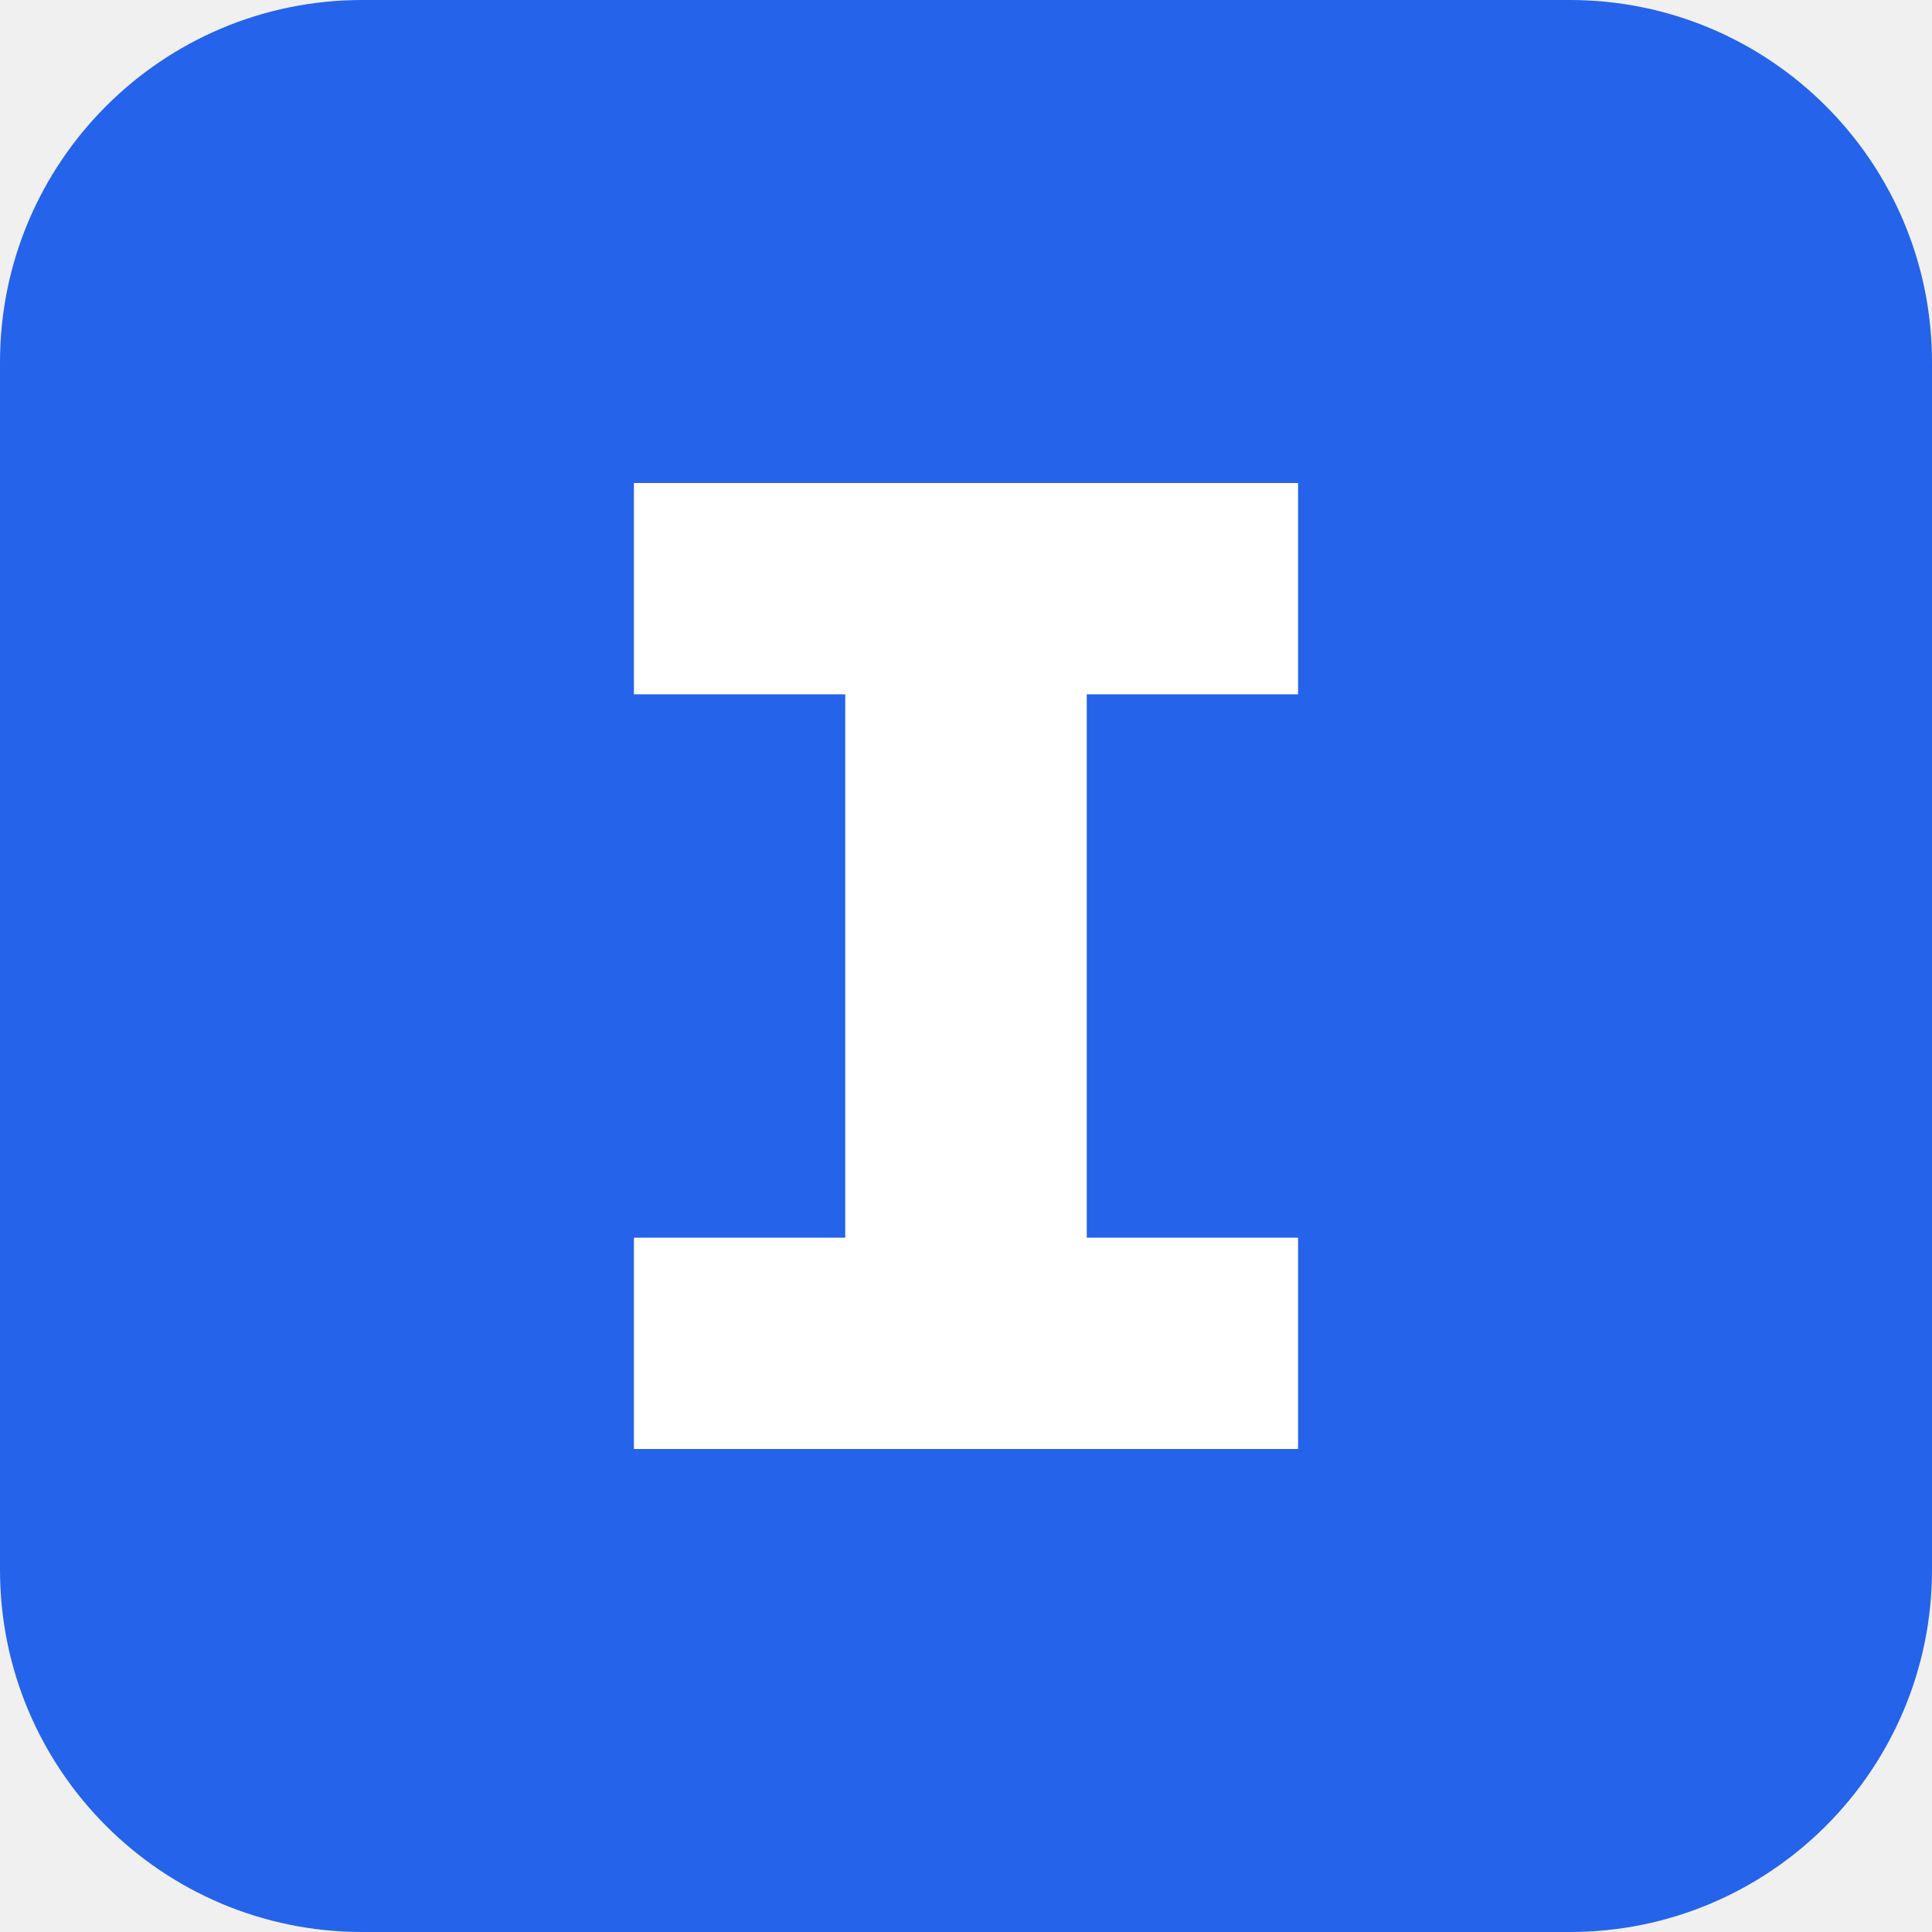
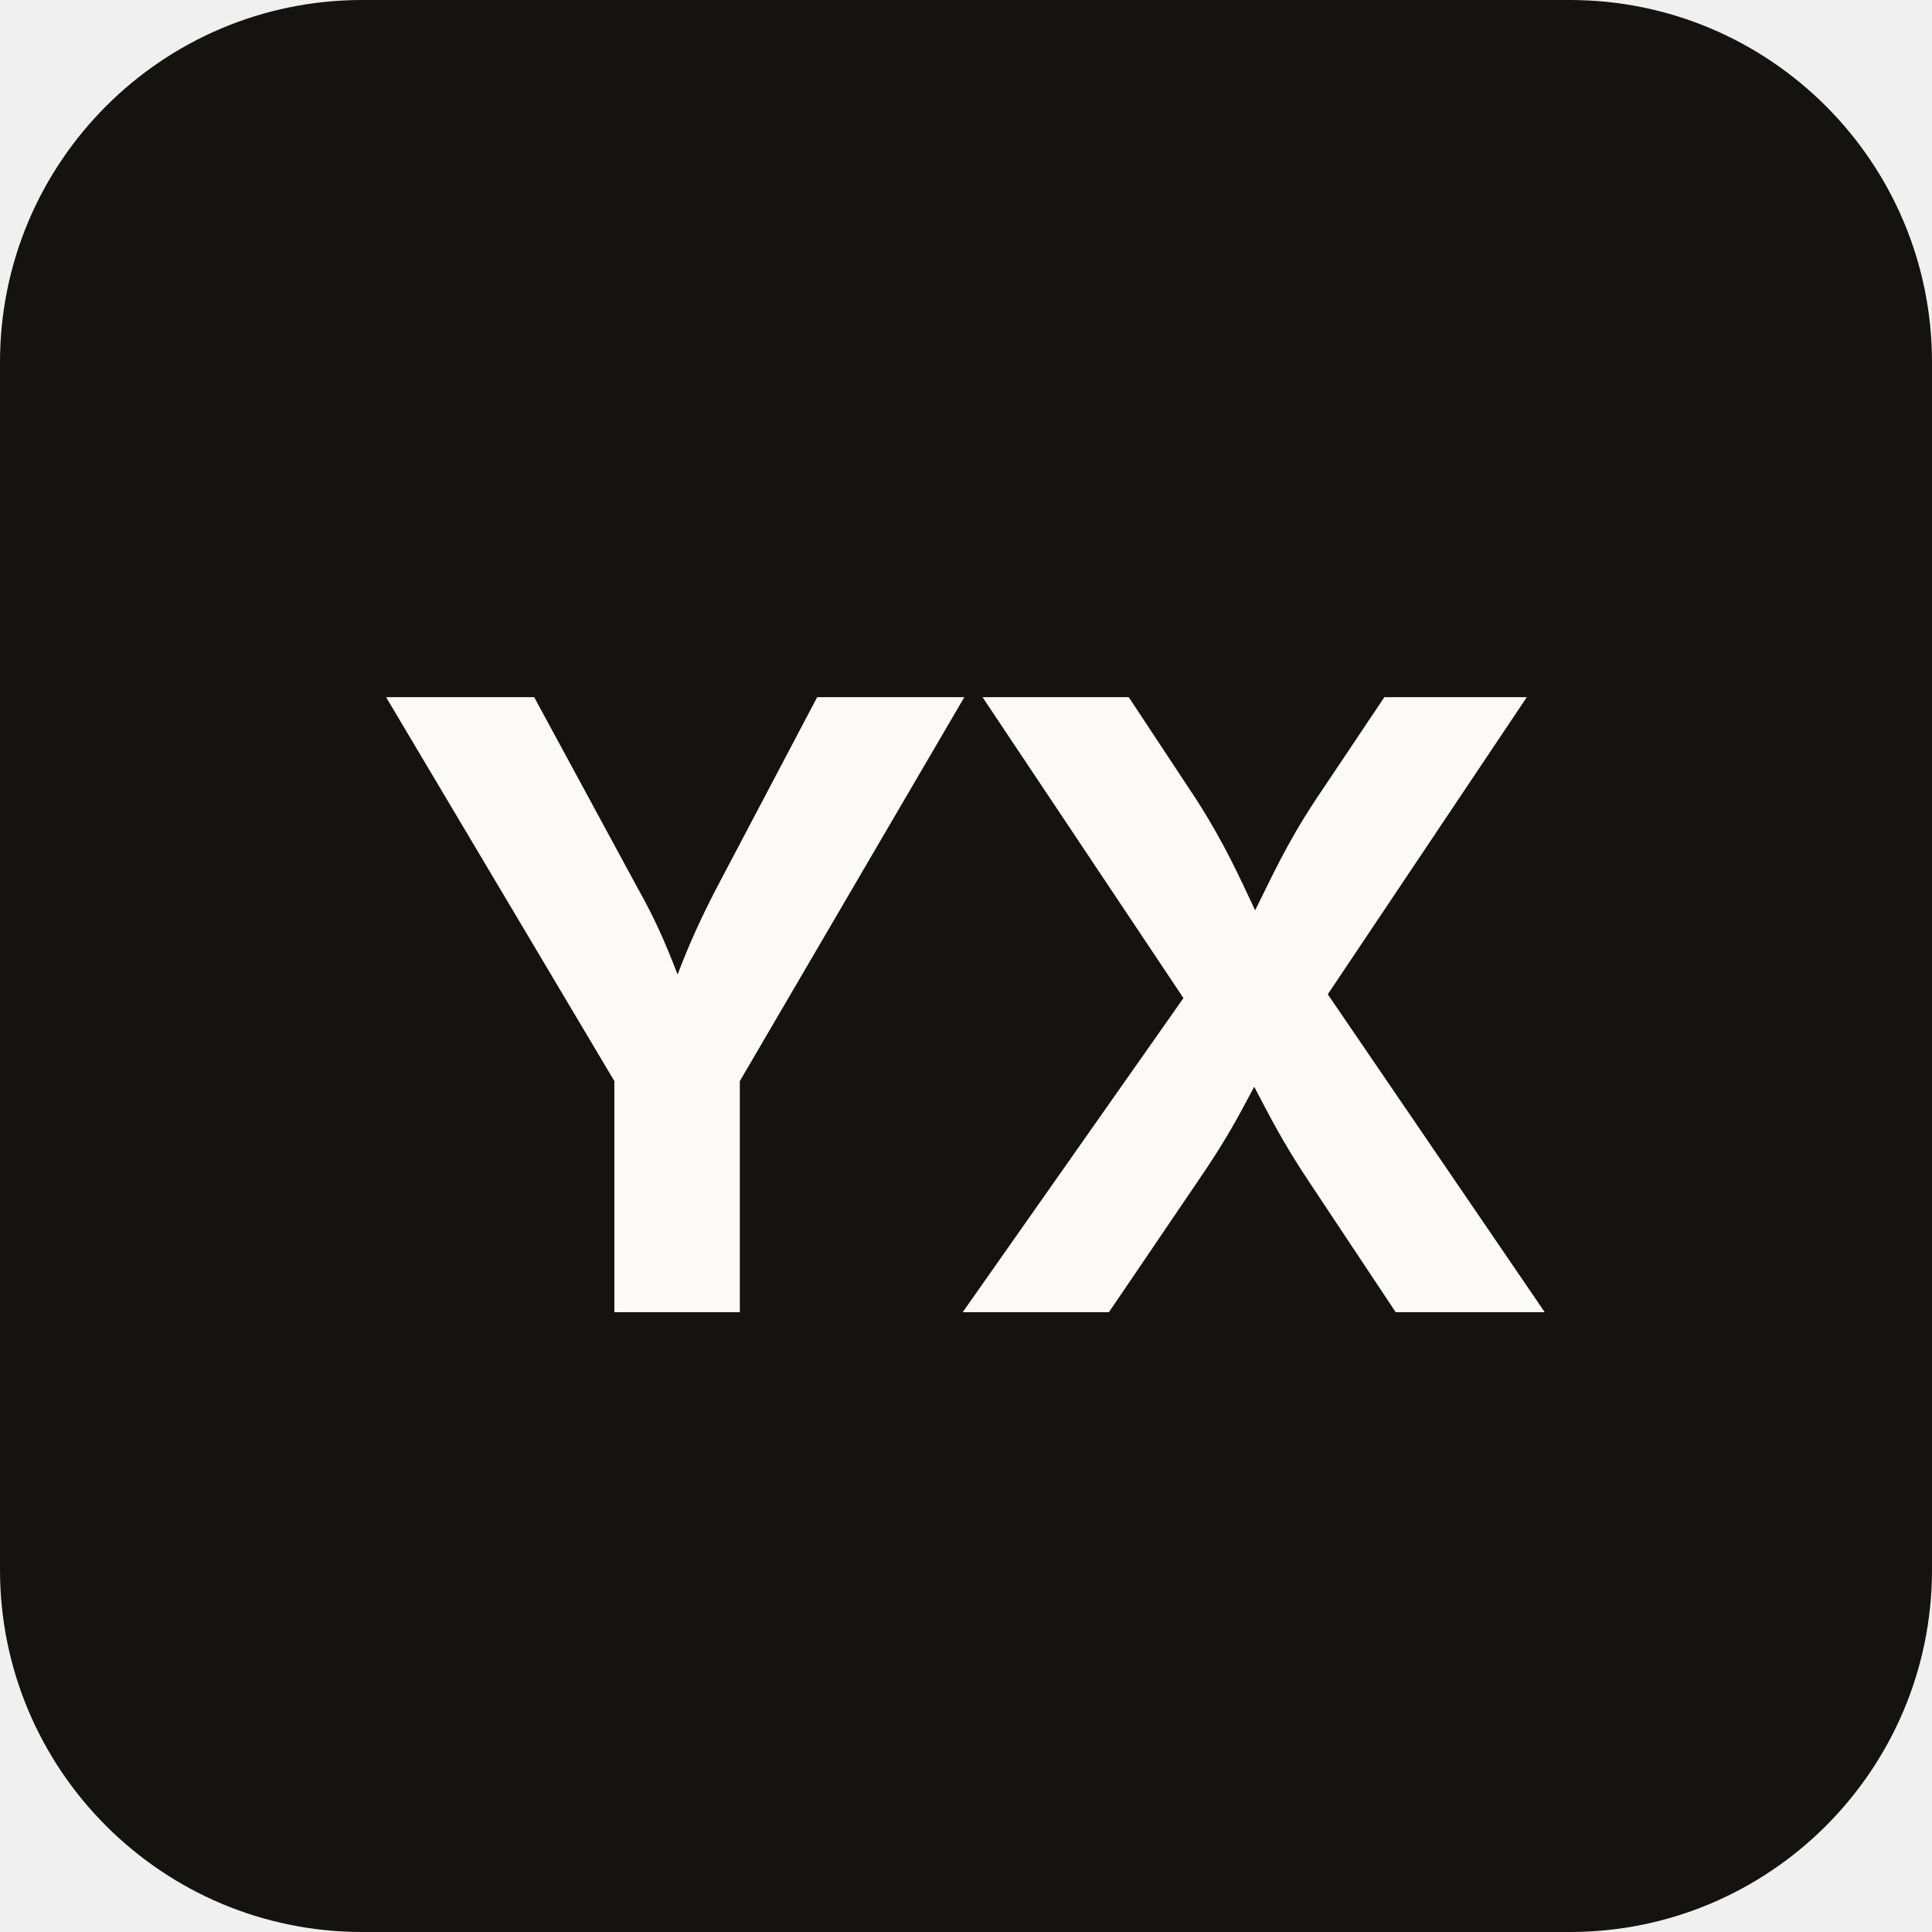
- <svg xmlns="http://www.w3.org/2000/svg" viewBox="0 0 64 64" role="img" aria-label="Inkless">
-   <rect width="64" height="64" rx="12" fill="#2563eb" />
-   <path d="M21 16h22v7h-7v18h7v7H21v-7h7V23h-7z" fill="#fff" />
+ <svg xmlns="http://www.w3.org/2000/svg" width="32" height="32" viewBox="0 0 32 32" role="img" aria-label="YX">
+   <rect width="32" height="32" rx="6" ry="6" fill="#141310" />
+   <text x="50%" y="52%" text-anchor="middle" dominant-baseline="central" fill="#fbfaf8" font-family="Manrope, system-ui, -apple-system, sans-serif" font-weight="700" font-size="14" letter-spacing="-0.70">YX</text>
</svg>
